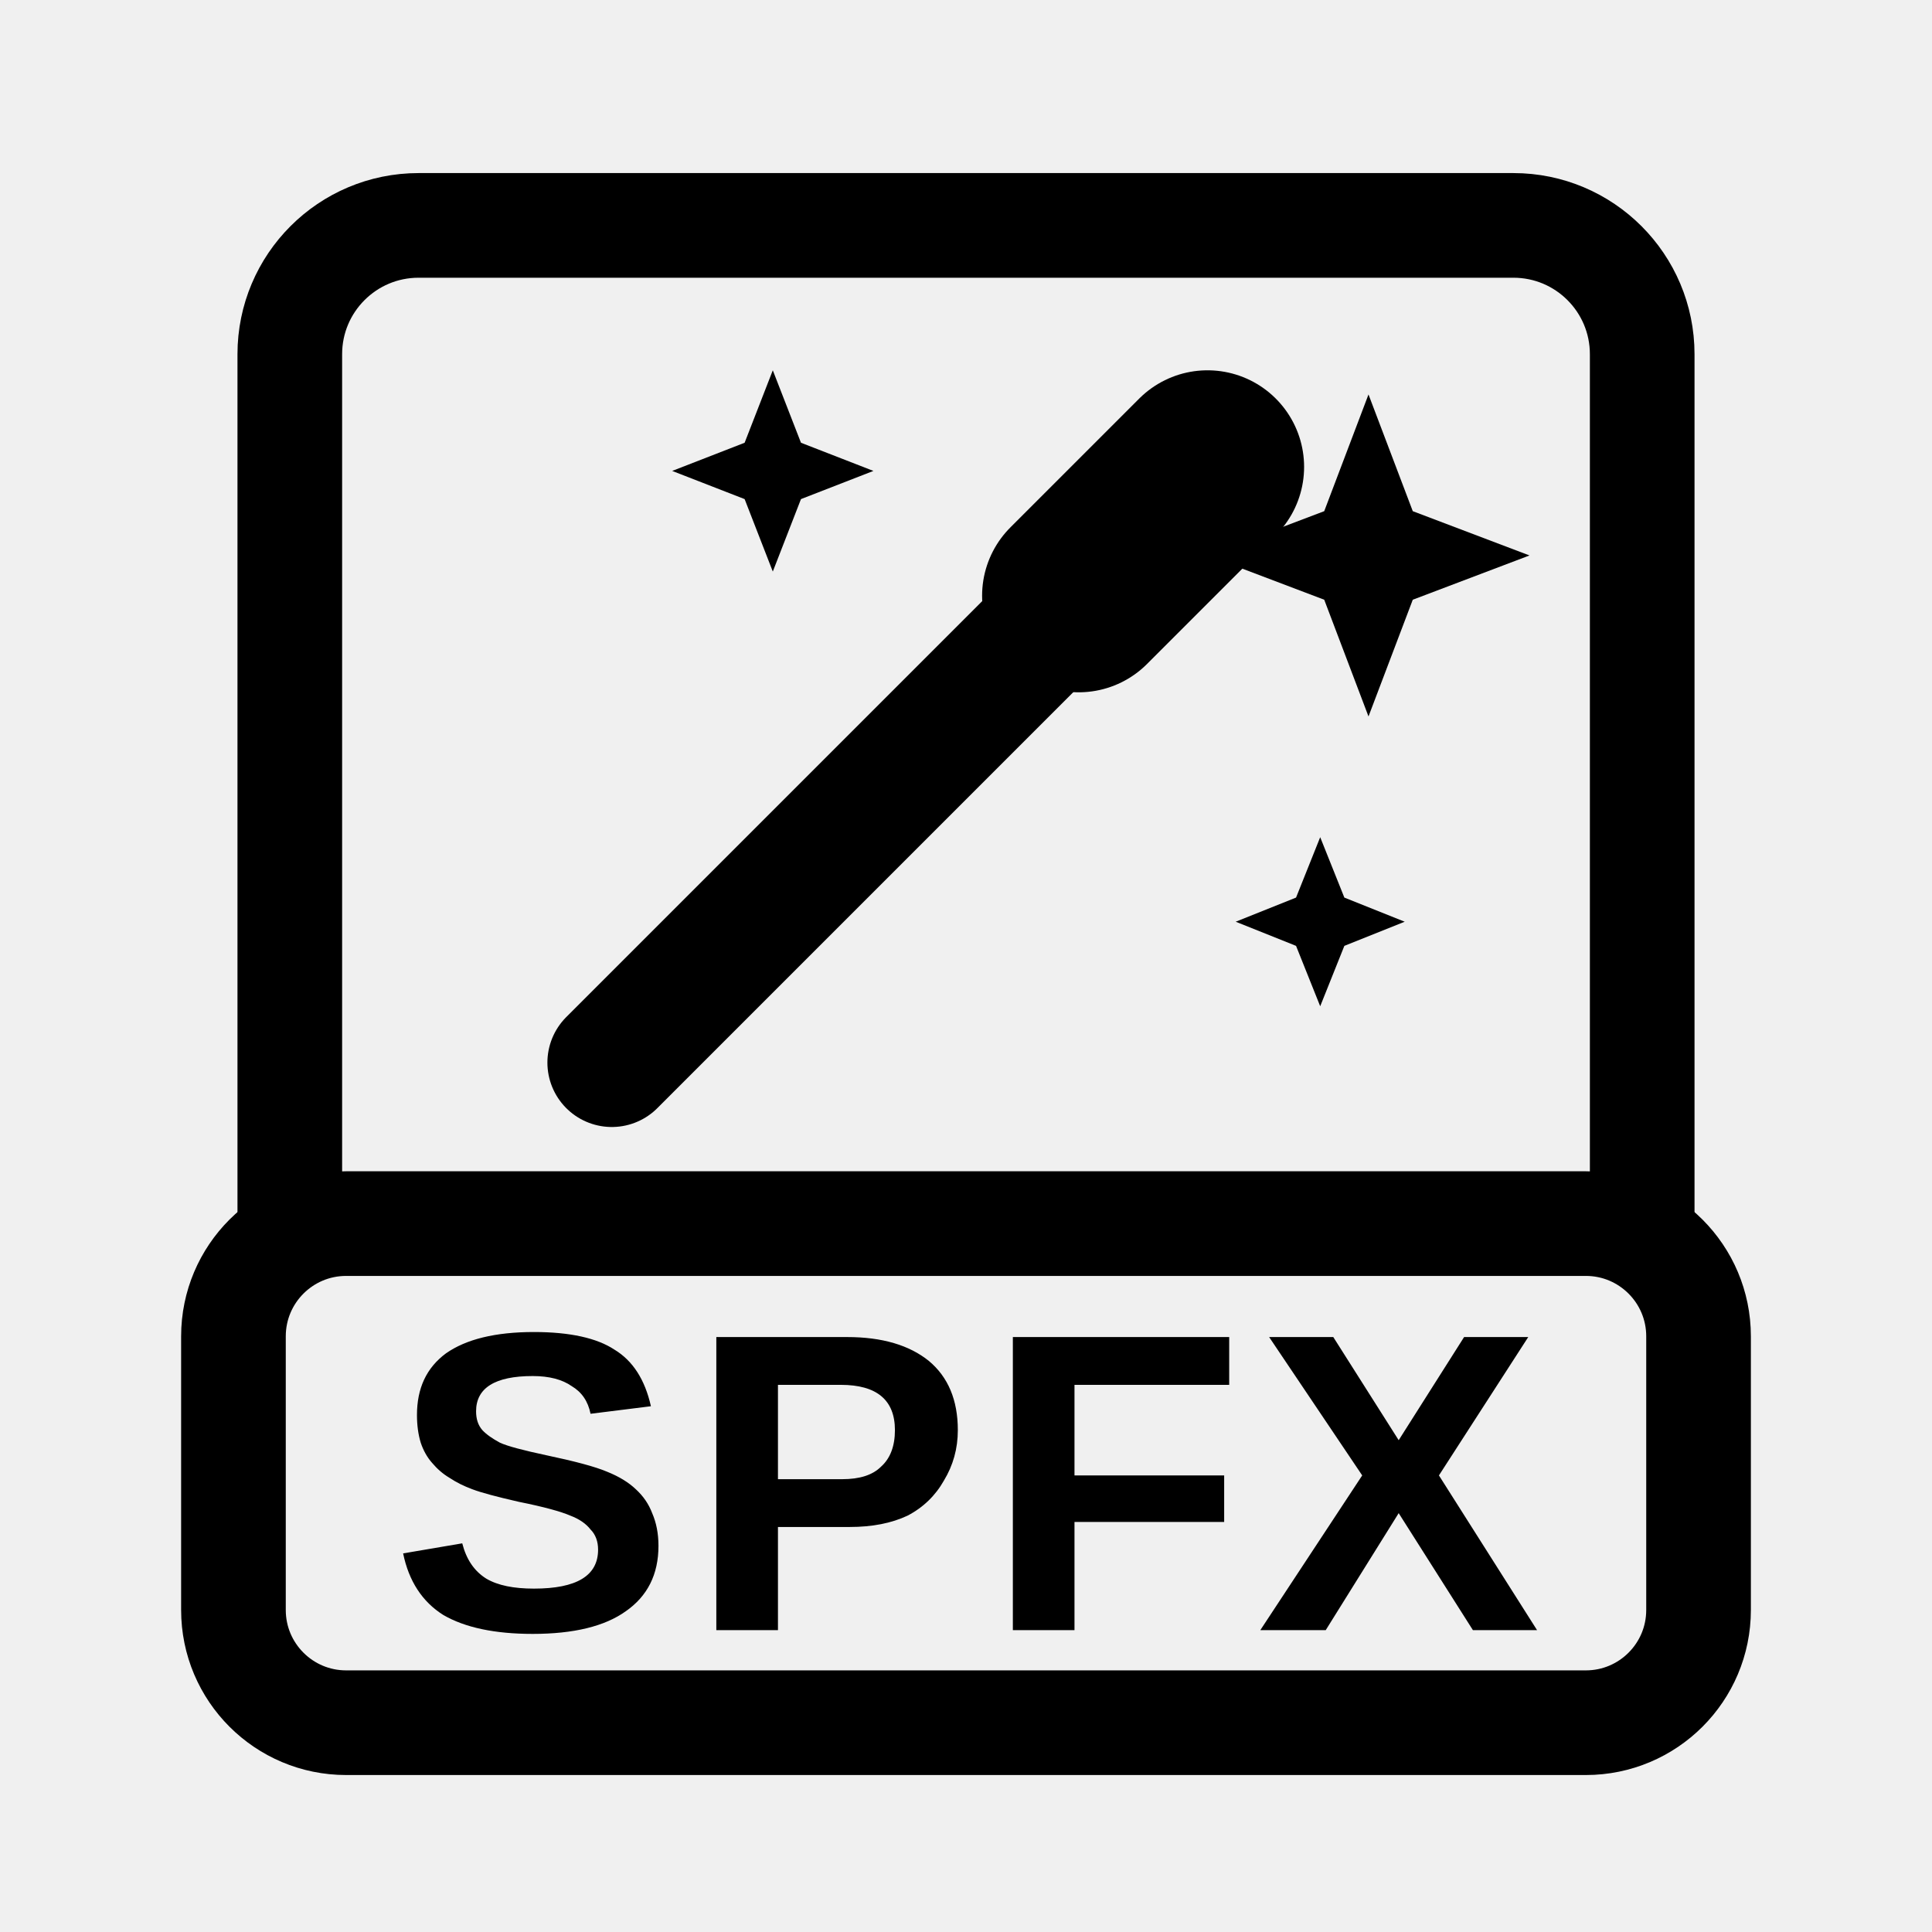
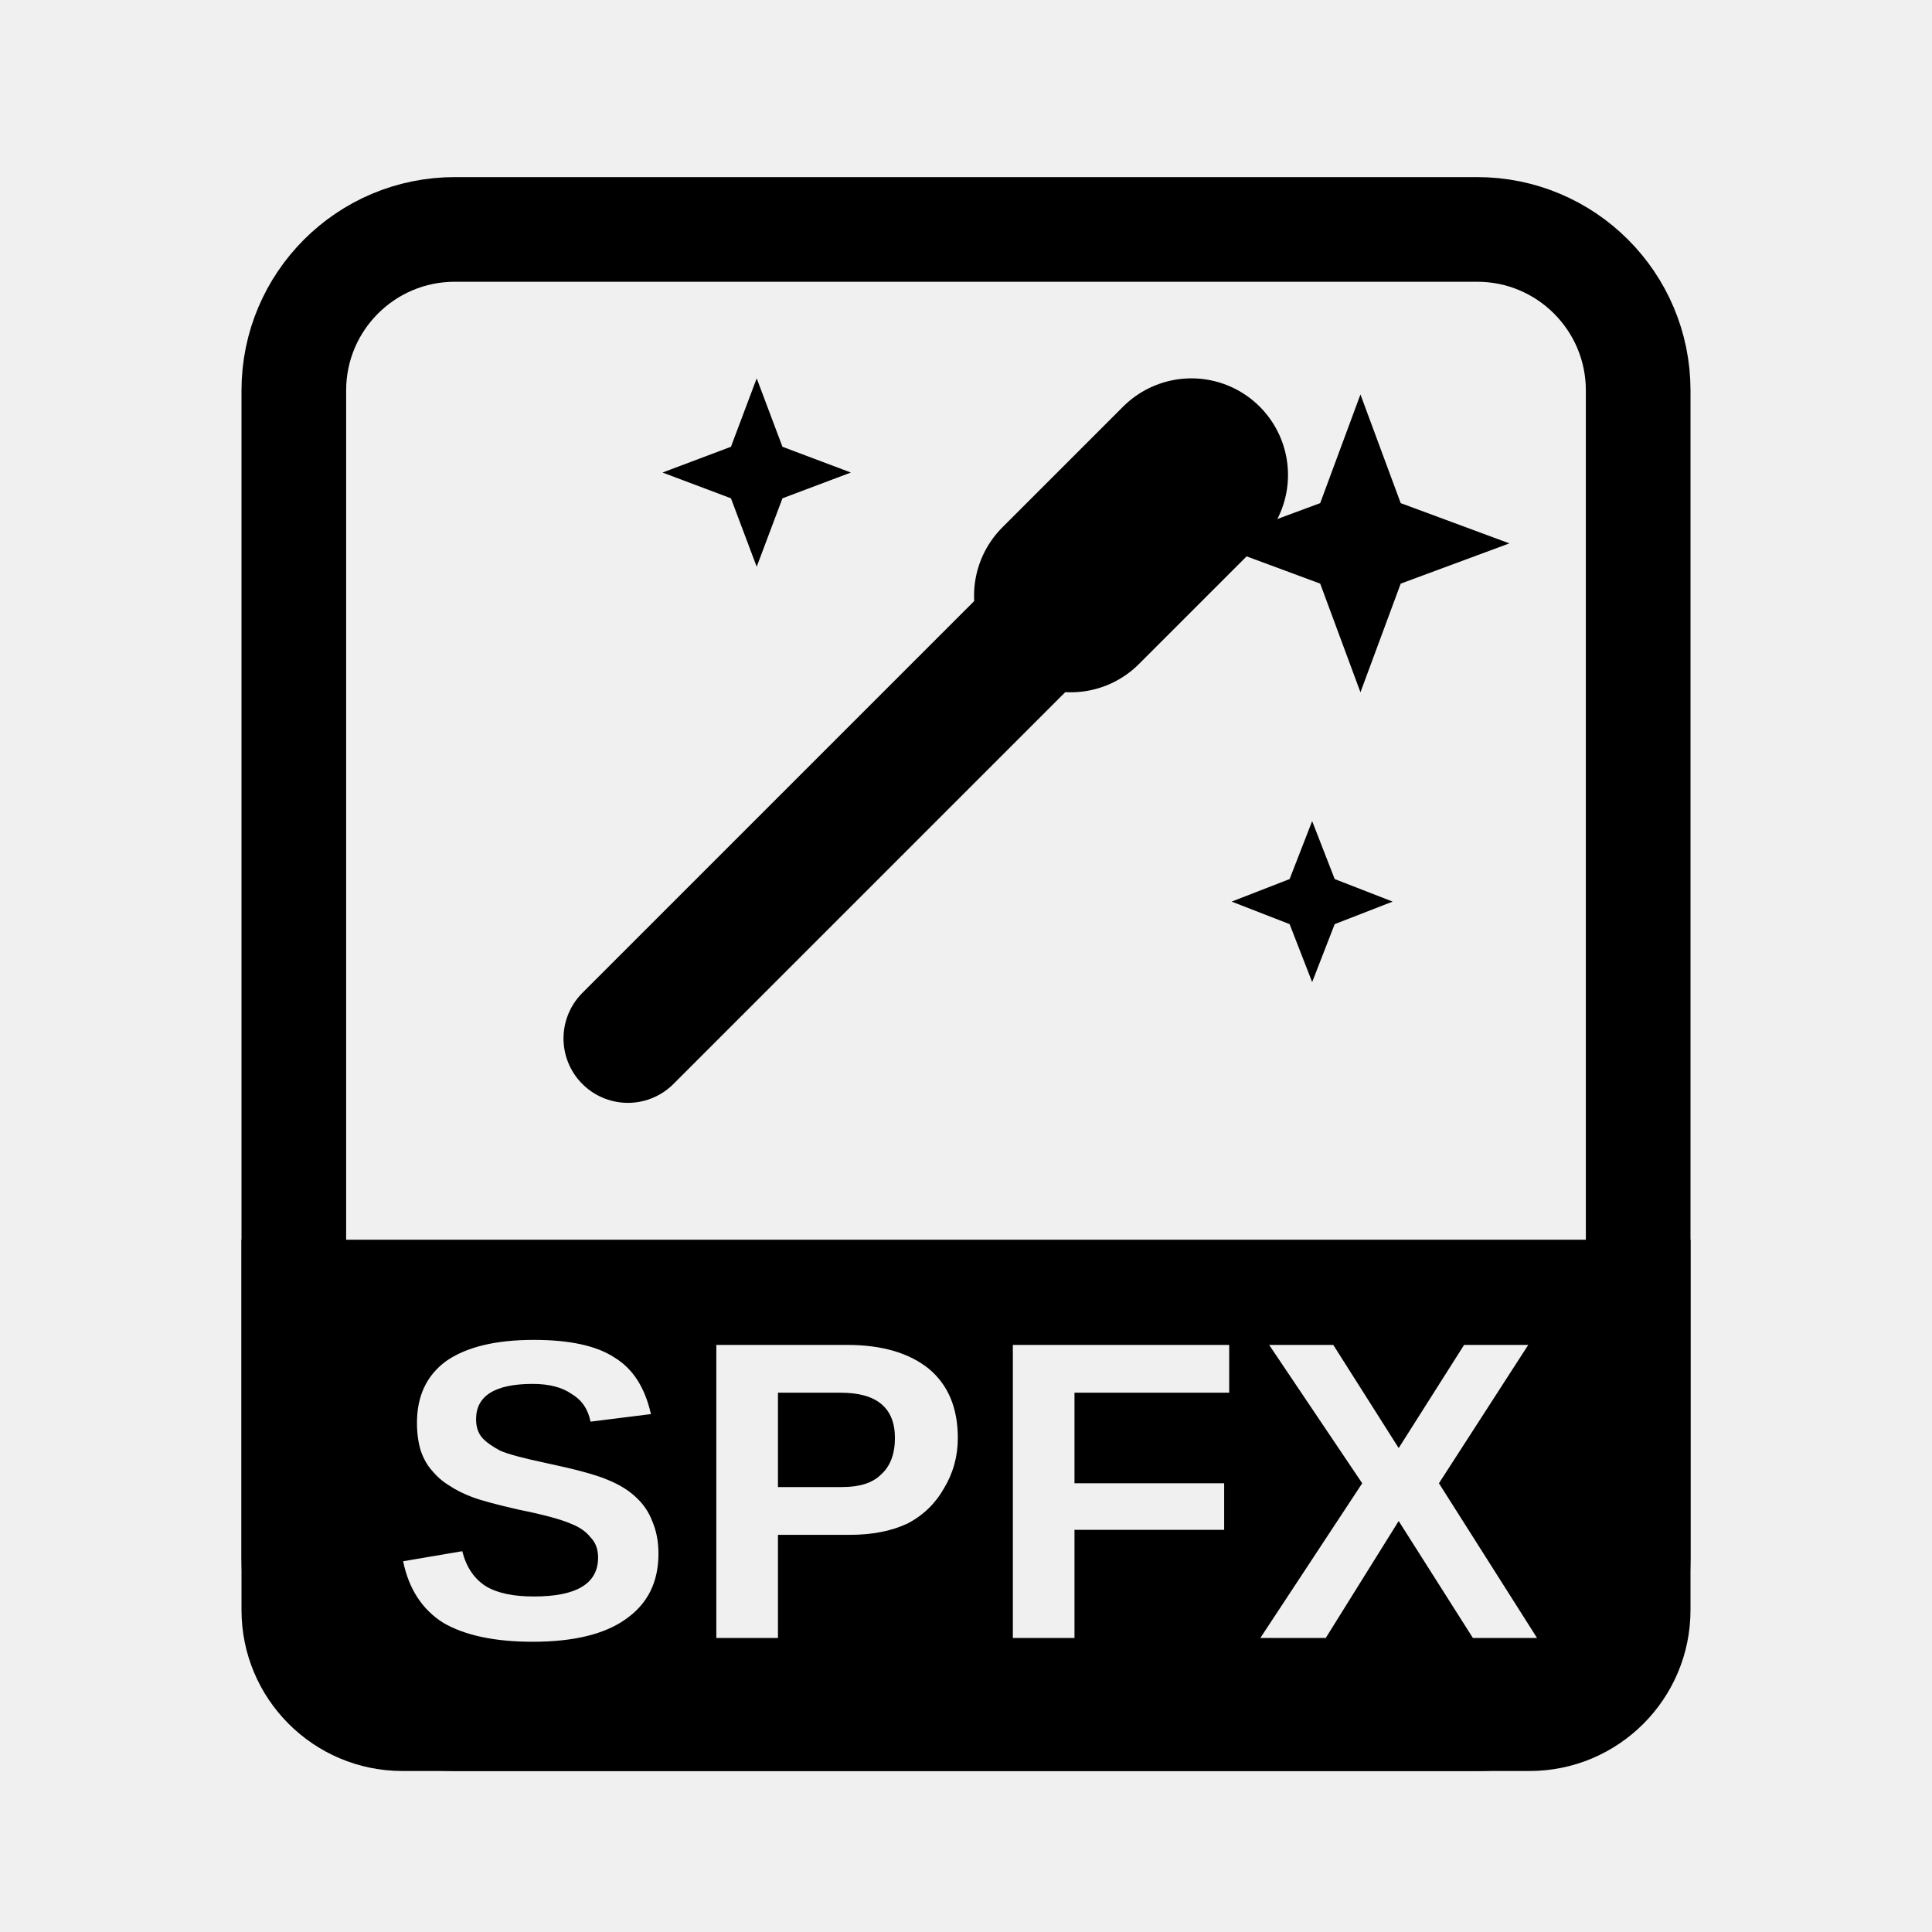
<svg xmlns="http://www.w3.org/2000/svg" width="24" height="24" viewBox="0 0 24 24" fill="none" stroke="currentColor" stroke-linecap="round" stroke-linejoin="round">
-   <path d="M3.6 15.2V4.4a1.6 1.6 0 0 1 1.6-1.6h13.6a1.6 1.6 0 0 1 1.6 1.6v10.8" stroke-width="1.3" />
-   <rect x="2.9" y="15.2" width="18.2" height="6.2" rx="1.4" stroke-width="1.3" />
-   <text x="12" y="20.25" text-anchor="middle" font-family="Segoe UI, Arial, Helvetica, sans-serif" font-size="5.3" font-weight="700" letter-spacing="0.15" fill="currentColor" stroke="none">SPFX</text>
-   <path d="M7.6 13.2l6.6-6.6" stroke-width="1.6" />
-   <path d="M13.4 7.4l1.6-1.6" stroke-width="2.4" />
-   <path d="M17 4.9l.55 1.45 1.45.55-1.45.55-.55 1.45-.55-1.45-1.45-.55 1.45-.55z" fill="currentColor" stroke="none" />
-   <path d="M9.6 4.6l.35.9.9.35-.9.35-.35.9-.35-.9-.9-.35.9-.35z" fill="currentColor" stroke="none" />
-   <path d="M16.4 10.4l.3.75.75.3-.75.3-.3.75-.3-.75-.75-.3.75-.3z" fill="currentColor" stroke="none" />
+   <defs>
+     <mask id="txt">
+       <rect width="24" height="24" fill="#fff" />
+       <text x="12" y="20.35" text-anchor="middle" font-family="Segoe UI, Arial, Helvetica, sans-serif" font-size="5.3" font-weight="700" letter-spacing="0.15" fill="#000" stroke="none">SPFX</text>
+     </mask>
+   </defs>
+   <rect x="3.65" y="2.85" width="16.7" height="18.5" rx="2" stroke-width="1.3" />
+   <path d="M3 15.4H21v4.6a2 2 0 0 1-2 2H5a2 2 0 0 1-2-2z" fill="currentColor" stroke="none" mask="url(#txt)" />
+   <path d="M7.8 12.9l6.3-6.3" stroke-width="1.6" />
+   <path d="M13.3 7.4l1.5-1.5" stroke-width="2.4" />
+   <path d="M16.9 4.9l.5 1.35 1.35.5-1.35.5-.5 1.35-.5-1.35-1.35-.5 1.35-.5z" fill="currentColor" stroke="none" />
+   <path d="M9.4 4.7l.32.85.85.32-.85.32-.32.85-.32-.85-.85-.32.85-.32z" fill="currentColor" stroke="none" />
+   <path d="M16.3 10.2l.28.72.72.28-.72.28-.28.72-.28-.72-.72-.28.72-.28z" fill="currentColor" stroke="none" />
</svg>
